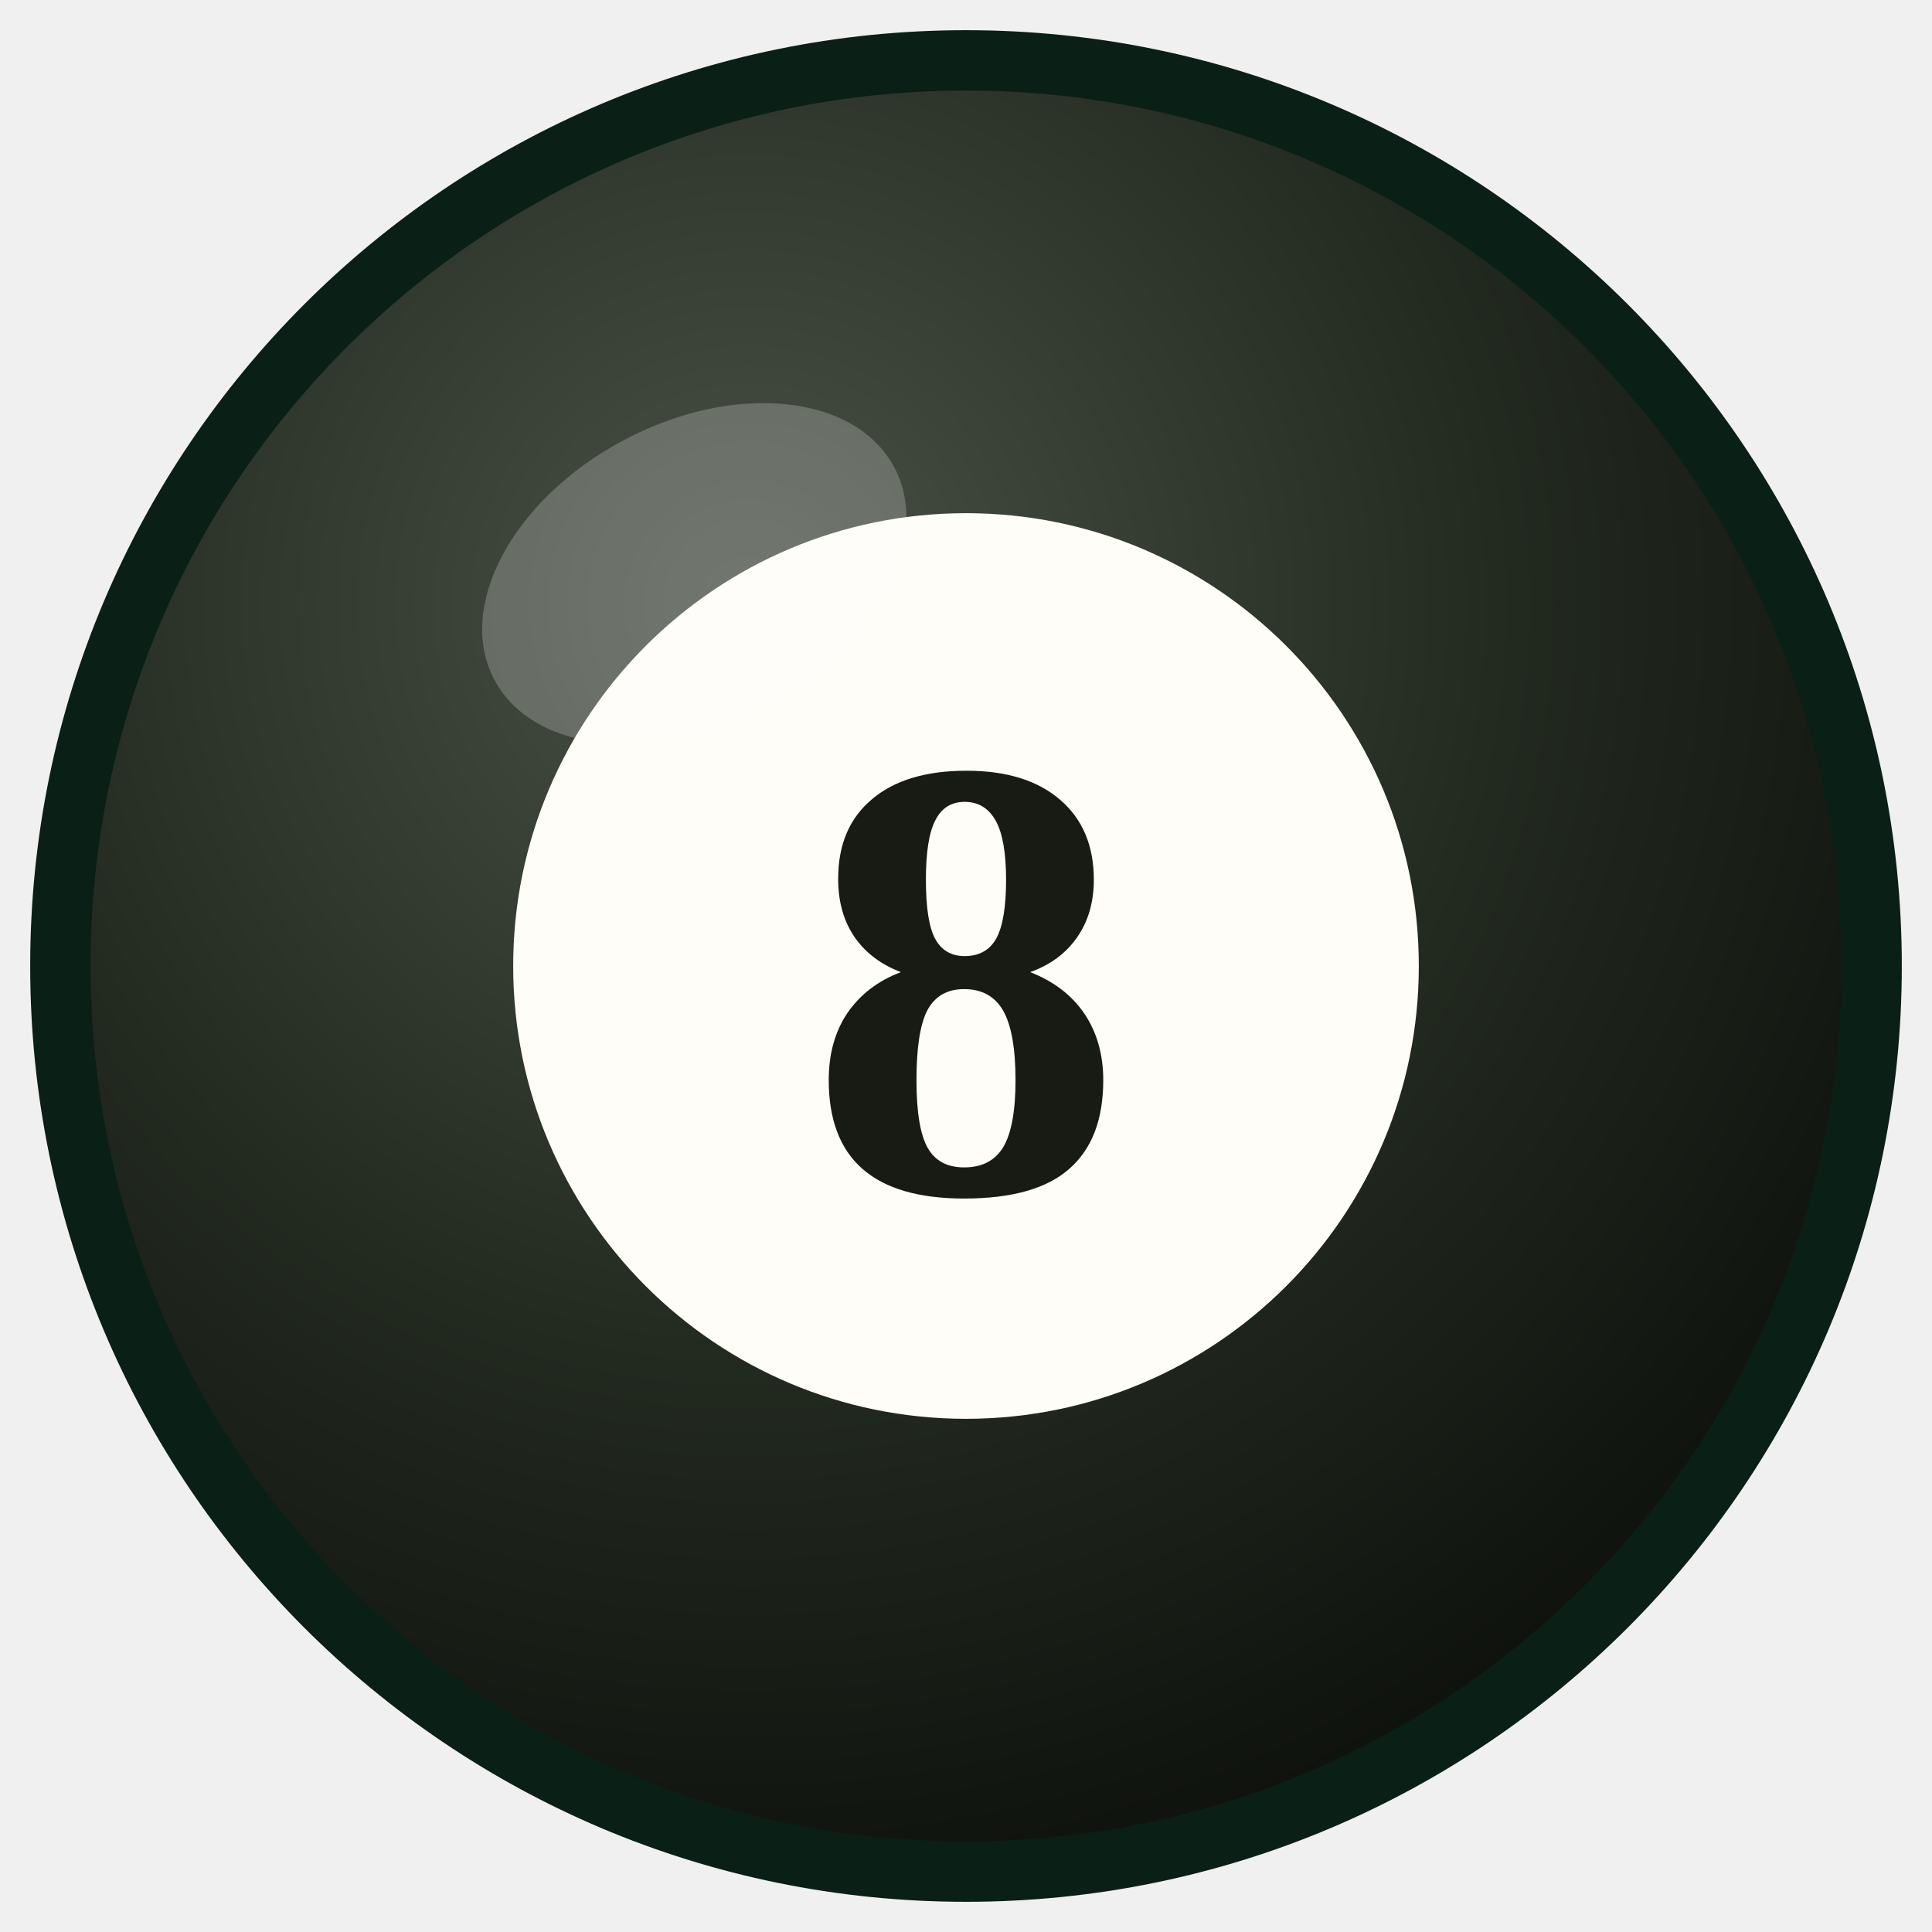
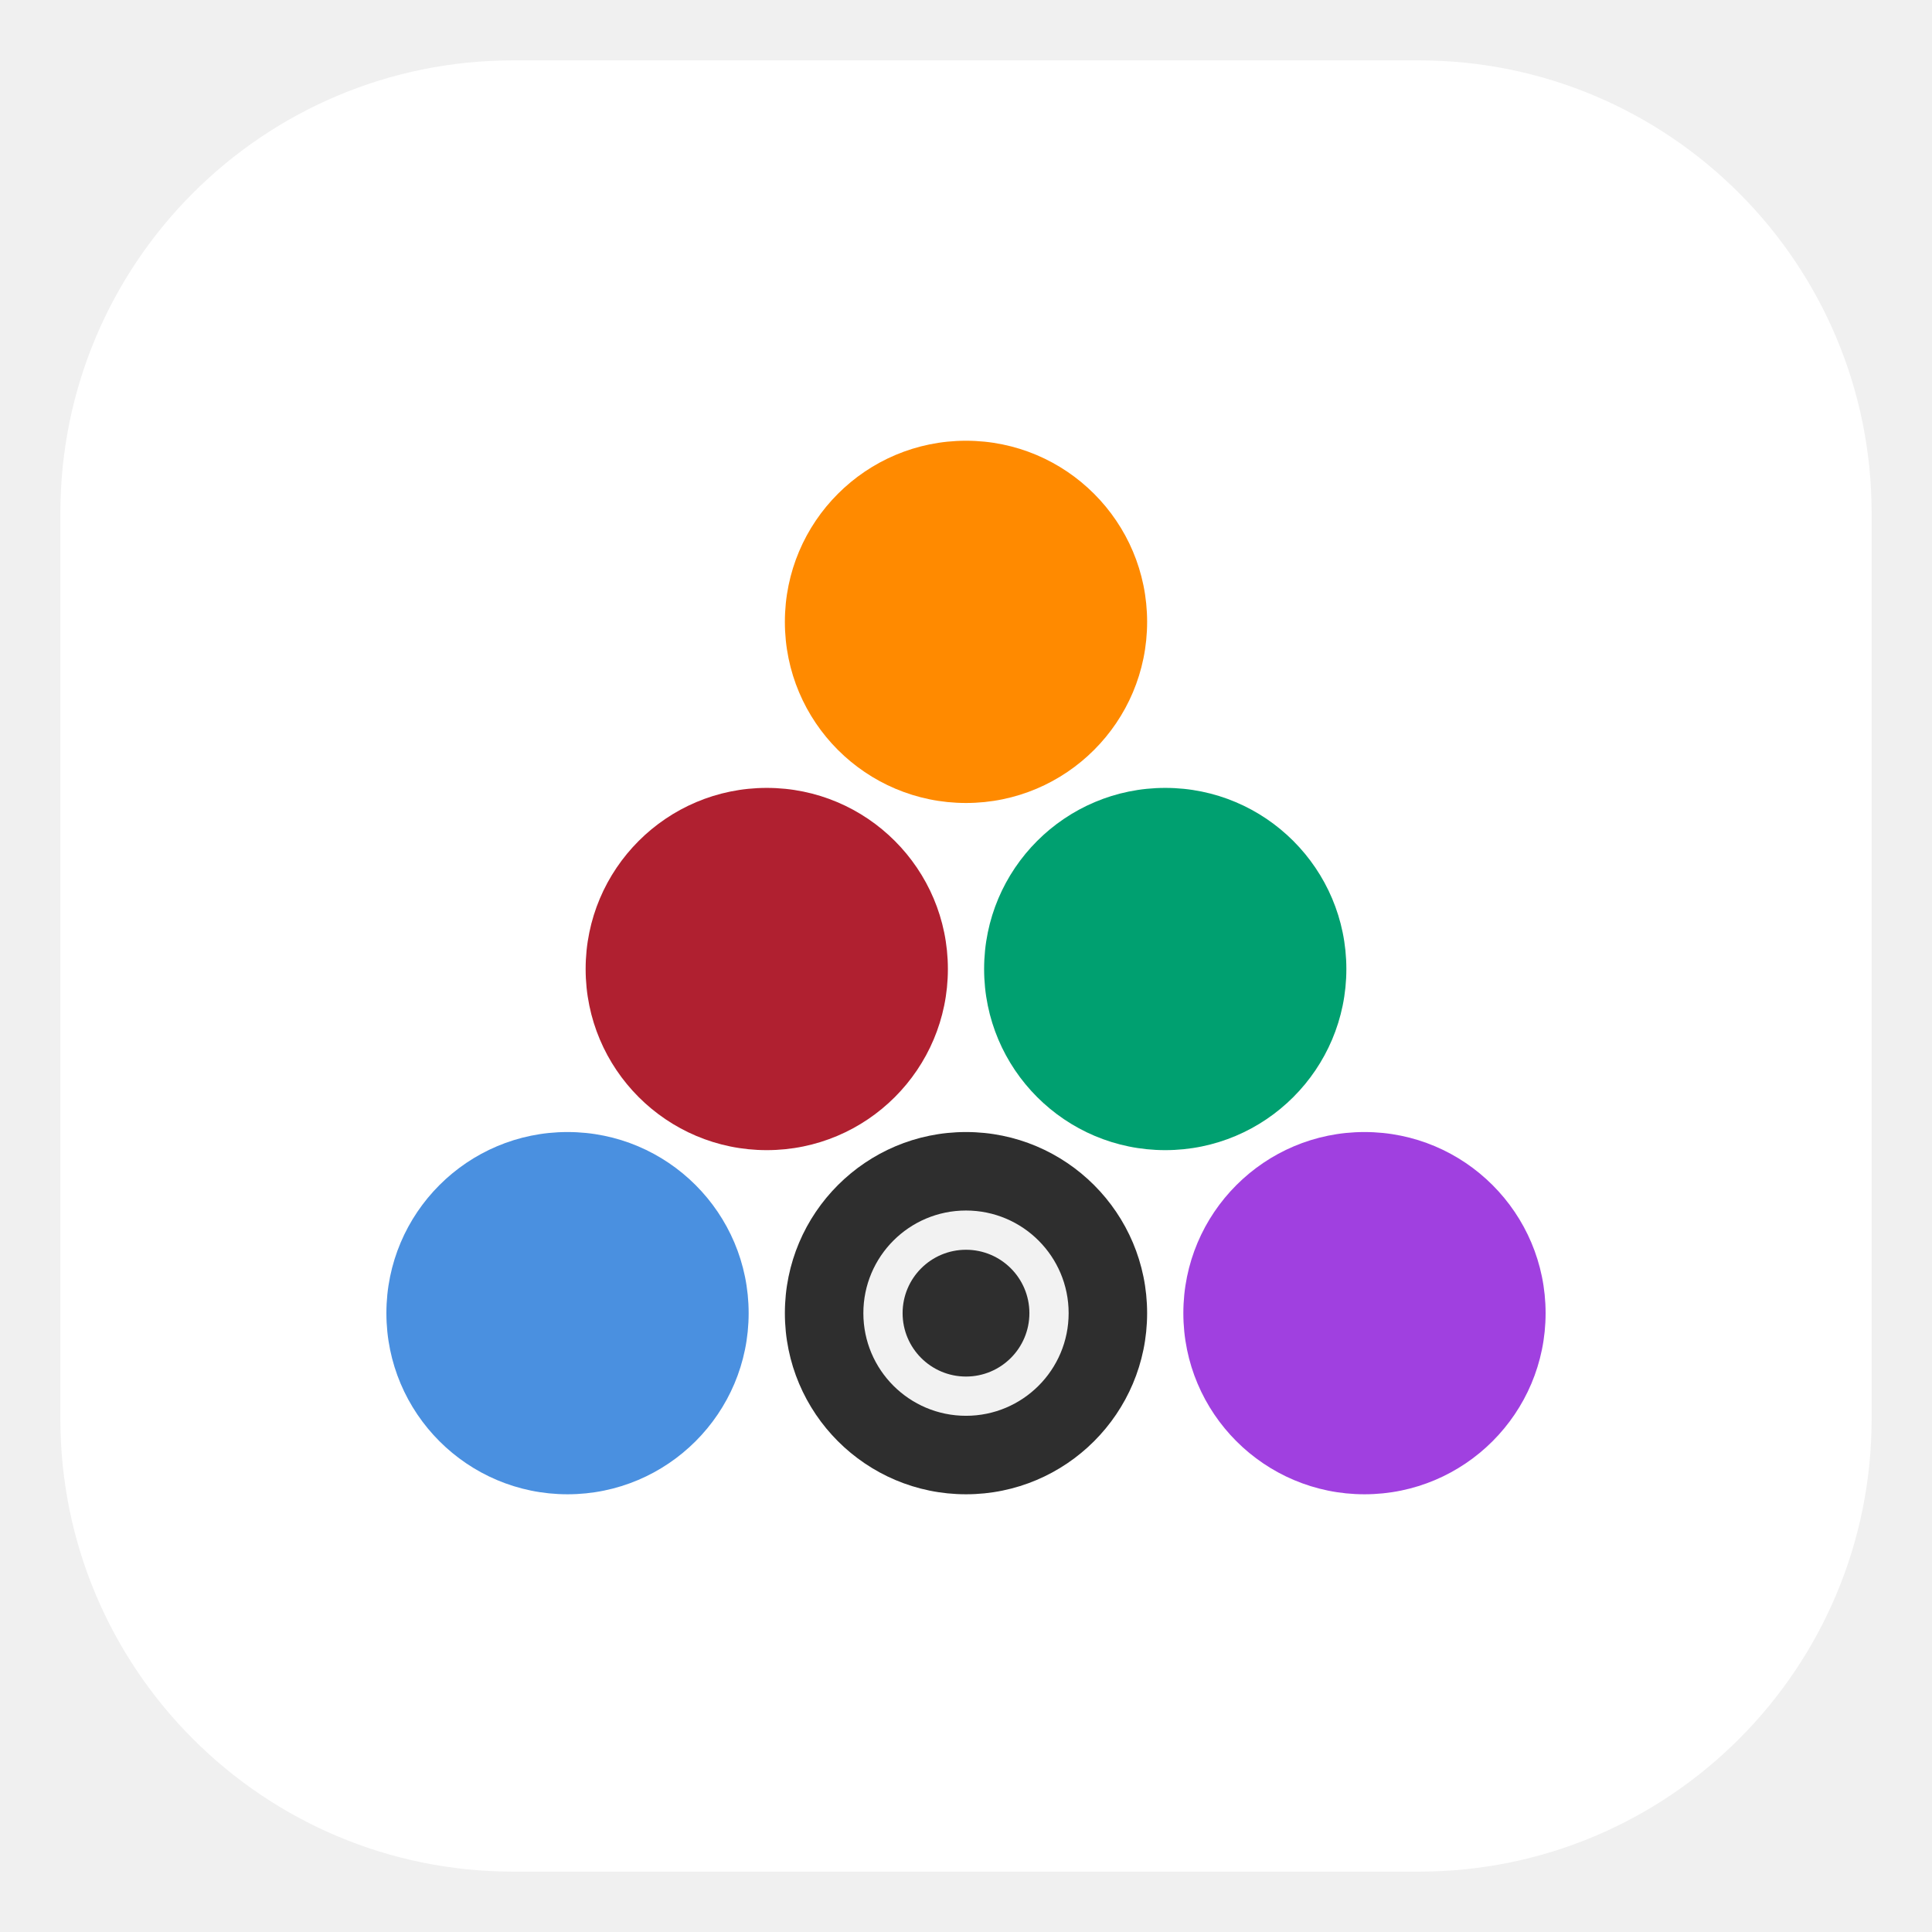
<svg xmlns="http://www.w3.org/2000/svg" viewBox="0 0 64 64">
-   <defs>
-     <radialGradient id="ball" cx="38%" cy="30%" r="75%">
-       <stop offset="0%" stop-color="#4a5147" />
-       <stop offset="55%" stop-color="#232a20" />
-       <stop offset="100%" stop-color="#0d100c" />
-     </radialGradient>
-   </defs>
-   <circle cx="32" cy="32" r="30" fill="url(#ball)" />
-   <circle cx="32" cy="32" r="30" fill="none" stroke="#0a1f16" stroke-width="2" />
-   <circle cx="32" cy="32" r="15" fill="#fffdf7" />
-   <text x="32" y="39.5" font-family="Georgia, 'Times New Roman', serif" font-size="21" font-weight="bold" fill="#171b14" text-anchor="middle">8</text>
-   <ellipse cx="23" cy="19" rx="7.5" ry="5" fill="#ffffff" opacity="0.22" transform="rotate(-28 23 19)" />
+   <rect x="2" y="2" width="60" height="60" rx="15" fill="#ffffff" />
+   <circle cx="32" cy="20.6" r="6" fill="#ff8a00" />
+   <circle cx="25.4" cy="32.1" r="6" fill="#b02030" />
+   <circle cx="38.6" cy="32.1" r="6" fill="#00a070" />
+   <circle cx="18.8" cy="43.5" r="6" fill="#4a90e0" />
+   <circle cx="45.2" cy="43.5" r="6" fill="#a040e0" />
+   <circle cx="32" cy="43.5" r="6" fill="#2e2e2e" />
+   <circle cx="32" cy="43.5" r="3.4" fill="#f2f2f2" />
+   <circle cx="32" cy="43.5" r="2.1" fill="#2e2e2e" />
</svg>
